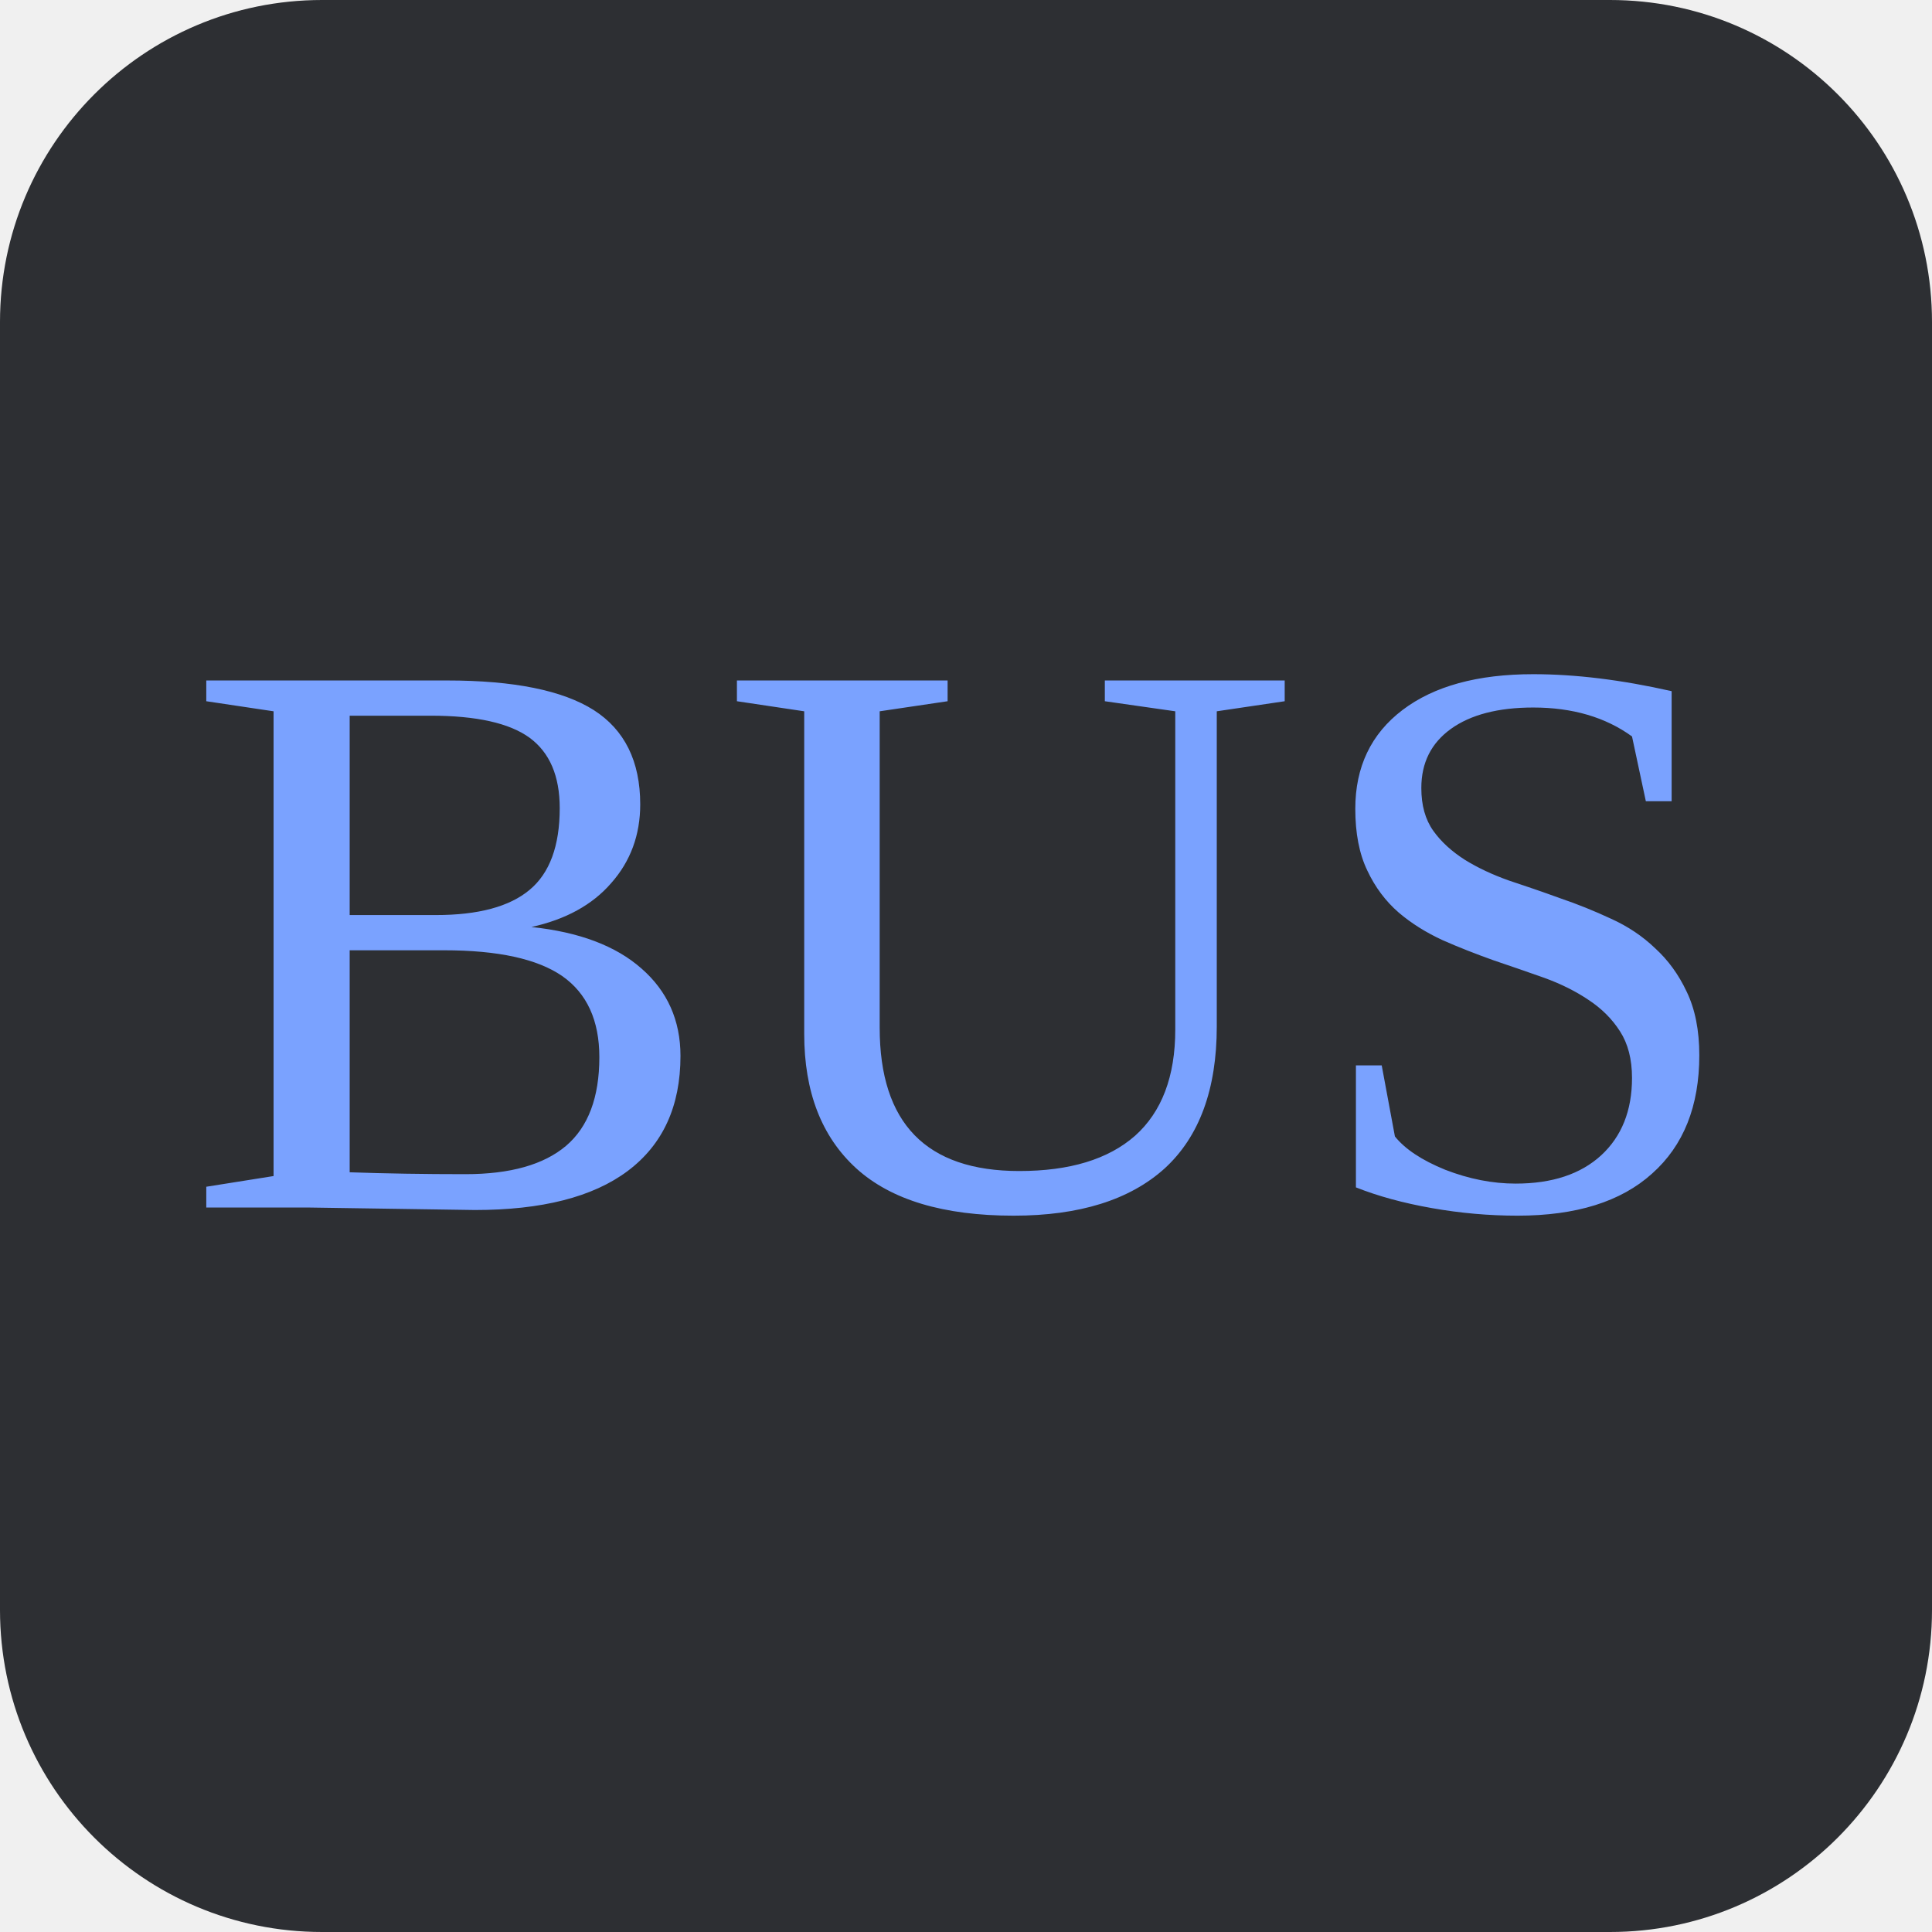
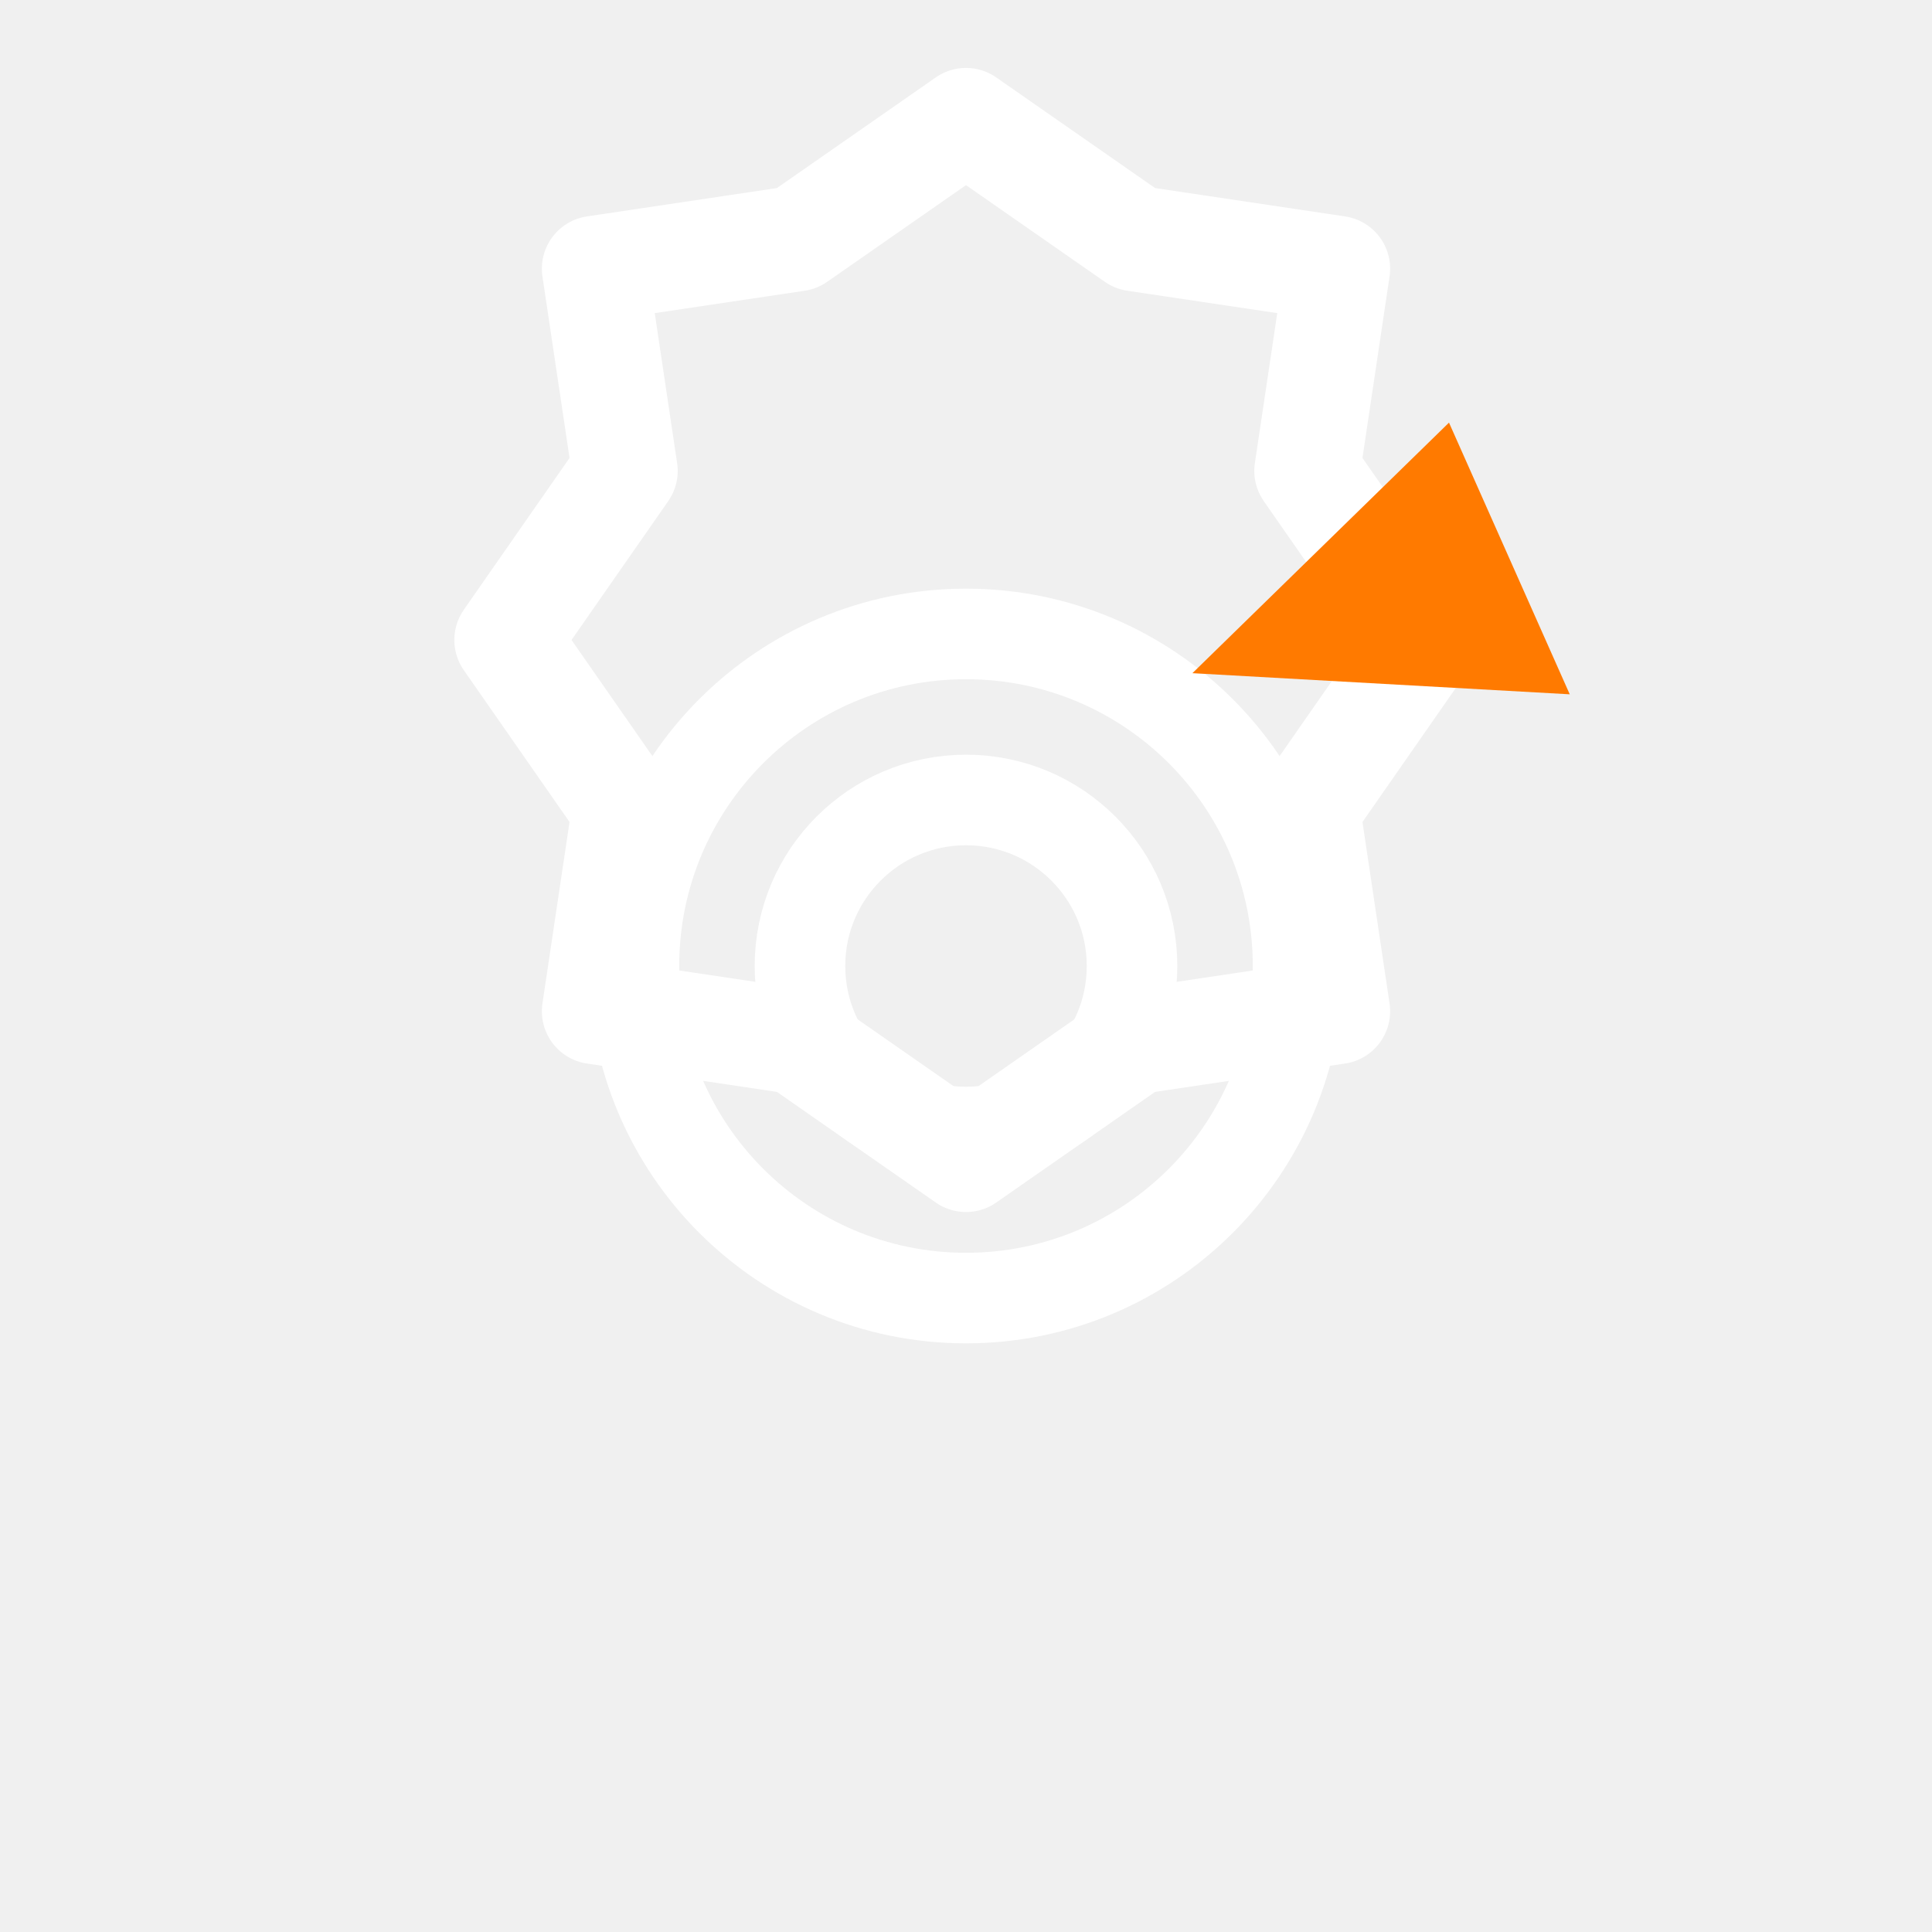
- <svg xmlns="http://www.w3.org/2000/svg" viewBox="0 0 48 48">
-   <rect width="48" height="48" rx="8" fill="#2d2f33" />
-   <text x="24" y="30" font-size="20" text-anchor="middle" fill="#7aa2ff">BUS</text>
+ <svg xmlns="http://www.w3.org/2000/svg" width="64" height="64" viewBox="0 0 64 64">
+   <path d="M32 4l5.6 3.9 6.7 1-1 6.7 3.9 5.6-3.9 5.6 1 6.7-6.7 1-5.6 3.9-5.6-3.9-6.7-1 1-6.7-3.9-5.6 3.9-5.6-1-6.7 6.7-1z" fill="none" stroke="#fff" stroke-width="3.5" stroke-linejoin="round" />
+   <circle cx="32" cy="32" r="11" fill="none" stroke="#fff" stroke-width="3" />
+   <circle cx="32" cy="32" r="5.5" fill="none" stroke="#fff" stroke-width="3" />
+   <path d="M48 14l4 9-12.5-.7z" fill="#FF7A00" />
</svg>
